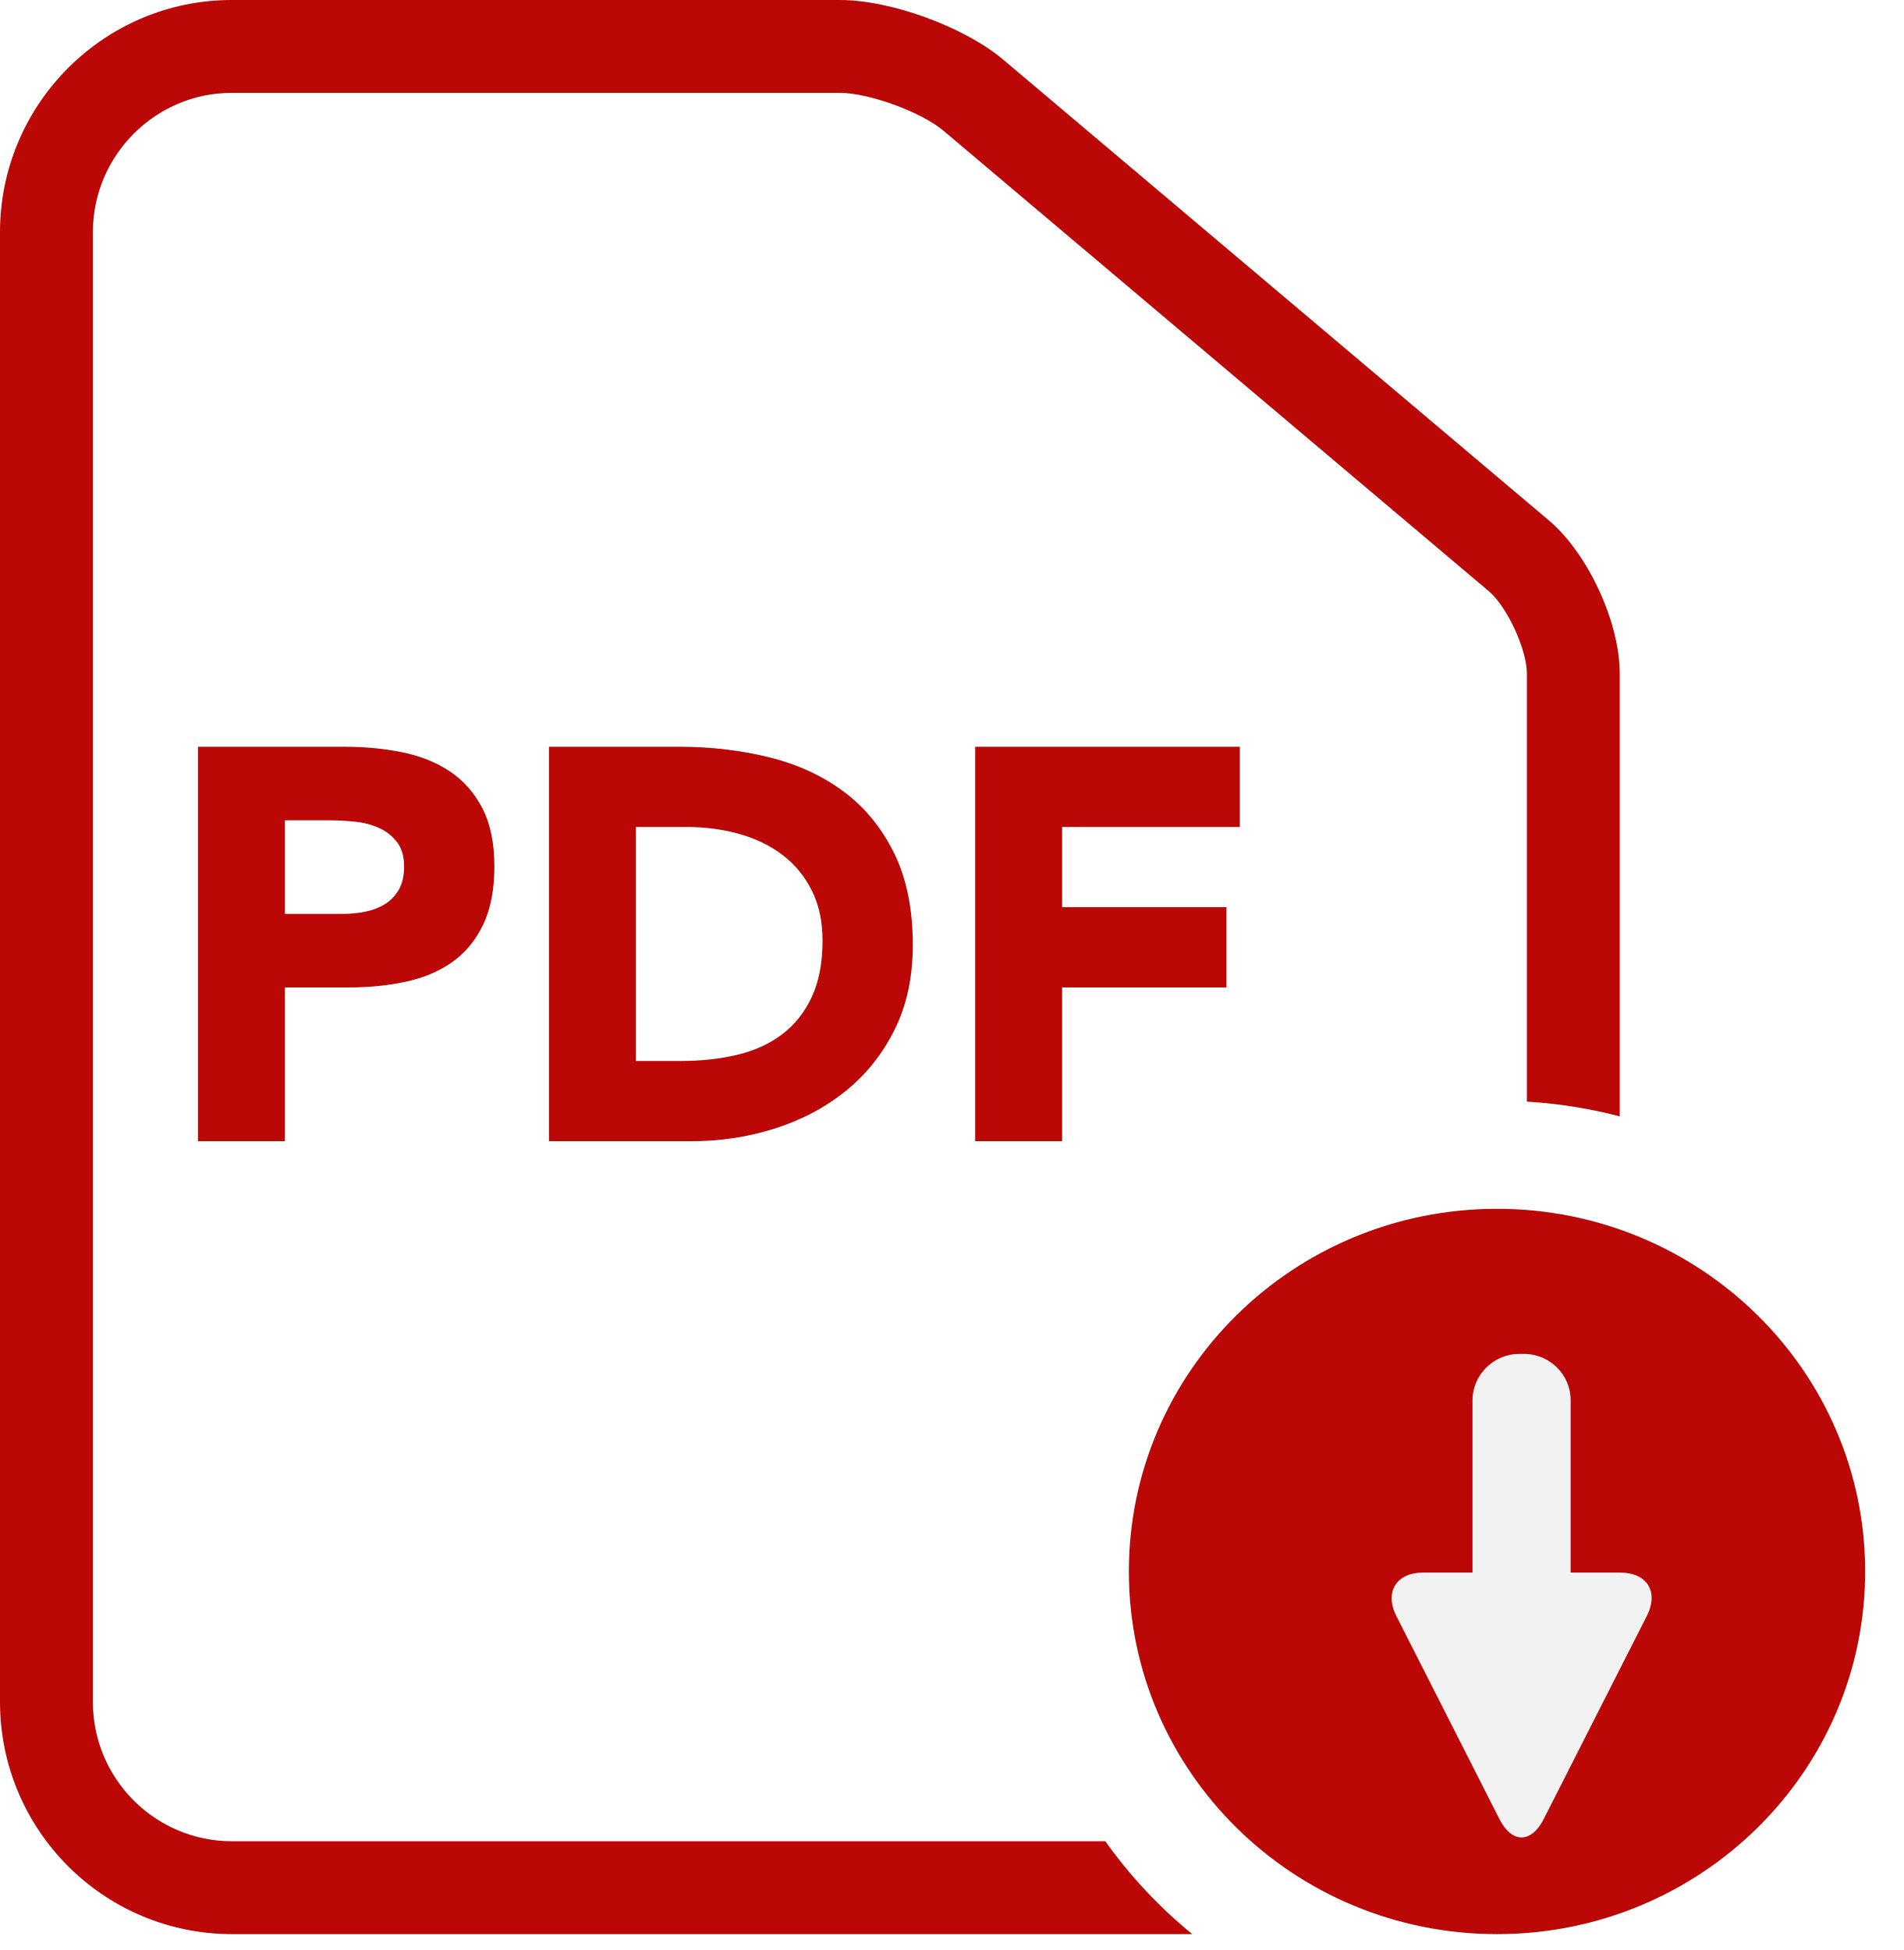
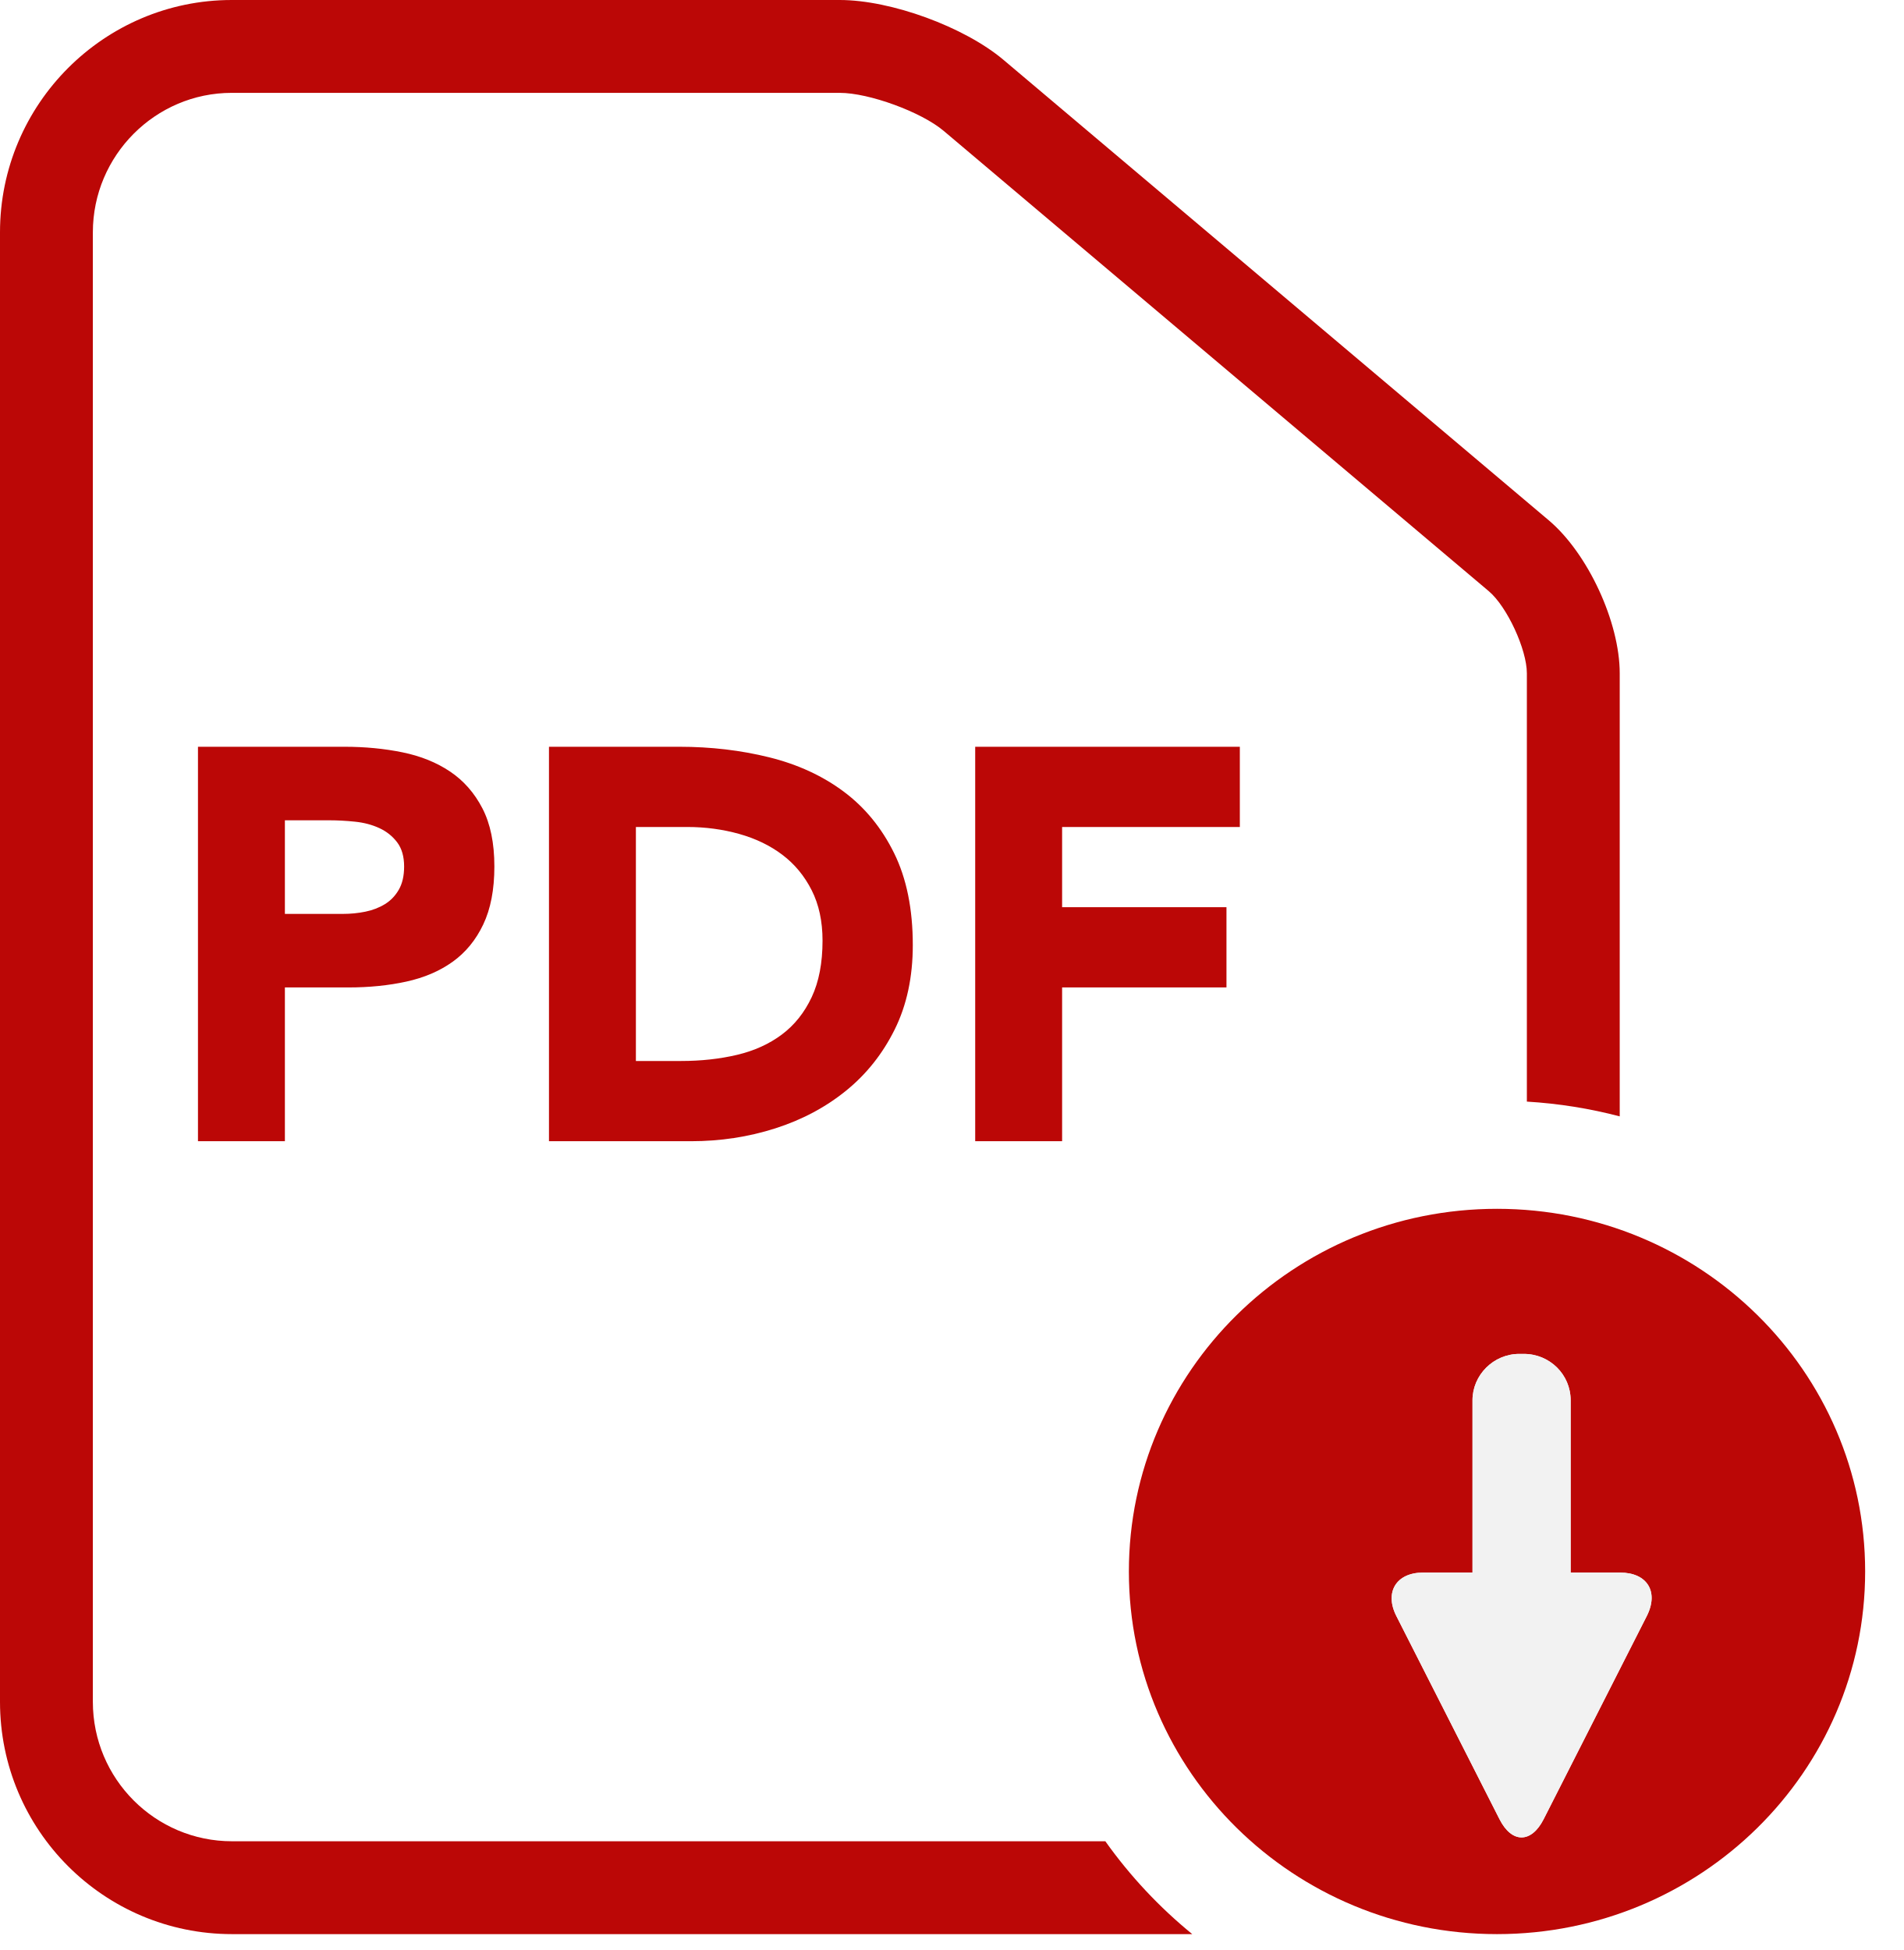
- <svg xmlns="http://www.w3.org/2000/svg" width="41px" height="42px" viewBox="0 0 41 42" version="1.1">
+ <svg xmlns="http://www.w3.org/2000/svg" xmlns:xlink="http://www.w3.org/1999/xlink" width="41px" height="42px" viewBox="0 0 41 42" version="1.1">
  <defs />
  <g id="Page-1" stroke="none" stroke-width="1" fill="none" fill-rule="evenodd">
    <g id="Note_PDF_Download">
      <g id="Symbols">
        <g id="Note_PDF_Download">
          <g id="PowerPoint">
            <path d="M34.886,24.045 L34.886,14.502 C34.886,13.402 34.202,11.92 33.358,11.207 L21.614,1.29 C20.77,0.578 19.191,-4.54747351e-13 18.087,-4.54747351e-13 L4.991,-4.54747351e-13 C2.246,-4.54747351e-13 0,2.24 0,5.004 L0,36.654 C0,39.418 2.238,41.658 4.998,41.658 L25.679,41.658 C24.968,41.078 24.338,40.405 23.807,39.658 L4.998,39.658 C3.343,39.658 2,38.314 2,36.654 L2,5.004 C2,3.348 3.347,2 4.991,2 L18.087,2 C18.718,2 19.841,2.411 20.324,2.818 L32.068,12.735 C32.459,13.066 32.886,13.988 32.886,14.502 L32.886,23.727 C33.573,23.768 34.242,23.876 34.886,24.045 Z" id="Combined-Shape" fill="#BB0706" fill-rule="nonzero" />
            <path d="M4.264,16.084 L7.42,16.084 C7.86,16.084 8.276,16.124 8.668,16.204 C9.06,16.284 9.402,16.422 9.694,16.618 C9.986,16.814 10.218,17.078 10.39,17.41 C10.562,17.742 10.648,18.16 10.648,18.664 C10.648,19.16 10.568,19.576 10.408,19.912 C10.248,20.248 10.028,20.516 9.748,20.716 C9.468,20.916 9.136,21.058 8.752,21.142 C8.368,21.226 7.952,21.268 7.504,21.268 L6.136,21.268 L6.136,24.58 L4.264,24.58 L4.264,16.084 Z M6.136,19.684 L7.384,19.684 C7.552,19.684 7.714,19.668 7.87,19.636 C8.026,19.604 8.166,19.55 8.29,19.474 C8.414,19.398 8.514,19.294 8.59,19.162 C8.666,19.03 8.704,18.864 8.704,18.664 C8.704,18.448 8.654,18.274 8.554,18.142 C8.454,18.01 8.326,17.908 8.17,17.836 C8.014,17.764 7.84,17.718 7.648,17.698 C7.456,17.678 7.272,17.668 7.096,17.668 L6.136,17.668 L6.136,19.684 Z M11.824,16.084 L14.632,16.084 C15.312,16.084 15.958,16.16 16.57,16.312 C17.182,16.464 17.716,16.71 18.172,17.05 C18.628,17.39 18.99,17.832 19.258,18.376 C19.526,18.92 19.66,19.58 19.66,20.356 C19.66,21.044 19.53,21.65 19.27,22.174 C19.01,22.698 18.66,23.138 18.22,23.494 C17.78,23.85 17.272,24.12 16.696,24.304 C16.12,24.488 15.516,24.58 14.884,24.58 L11.824,24.58 L11.824,16.084 Z M13.696,22.852 L14.668,22.852 C15.1,22.852 15.502,22.808 15.874,22.72 C16.246,22.632 16.568,22.486 16.84,22.282 C17.112,22.078 17.326,21.81 17.482,21.478 C17.638,21.146 17.716,20.74 17.716,20.26 C17.716,19.844 17.638,19.482 17.482,19.174 C17.326,18.866 17.116,18.612 16.852,18.412 C16.588,18.212 16.278,18.062 15.922,17.962 C15.566,17.862 15.192,17.812 14.8,17.812 L13.696,17.812 L13.696,22.852 Z M21.004,16.084 L26.704,16.084 L26.704,17.812 L22.876,17.812 L22.876,19.54 L26.416,19.54 L26.416,21.268 L22.876,21.268 L22.876,24.58 L21.004,24.58 L21.004,16.084 Z" id="PDF" fill="#BB0706" />
            <ellipse id="Oval" fill="#BB0706" fill-rule="nonzero" cx="32.243" cy="33.847" rx="7.929" ry="7.811" />
-             <path d="M33.829,34.865 L33.829,38.577 C33.829,39.128 33.381,39.575 32.821,39.575 L32.722,39.575 C32.166,39.575 31.715,39.119 31.715,38.577 L31.715,34.865 L30.648,34.865 C30.077,34.865 29.813,34.446 30.075,33.929 L32.297,29.552 C32.564,29.026 32.984,29.035 33.247,29.552 L35.469,33.929 C35.735,34.455 35.474,34.865 34.896,34.865 L33.829,34.865 Z" id="Combined-Shape" fill="#F2F2F2" fill-rule="nonzero" transform="translate(32.77343, 34.36802) scale(-1, 1) rotate(-180) translate(-32.77343, -34.36802) " />
+             <path d="M33.829,34.865 L33.829,38.577 C33.829,39.128 33.381,39.575 32.821,39.575 L32.722,39.575 C32.166,39.575 31.715,39.119 31.715,38.577 L31.715,34.865 L30.648,34.865 C30.077,34.865 29.813,34.446 30.075,33.929 L32.297,29.552 C32.564,29.026 32.984,29.035 33.247,29.552 L35.469,33.929 C35.735,34.455 35.474,34.865 34.896,34.865 L33.829,34.865 Z" id="arrow" fill="#F2F2F2" fill-rule="nonzero" transform="translate(32.77343, 34.36802) scale(-1, 1) rotate(-180) translate(-32.77343, -34.36802) " />
+             <use xlink:href="#arrow" />
          </g>
        </g>
      </g>
    </g>
  </g>
</svg>
